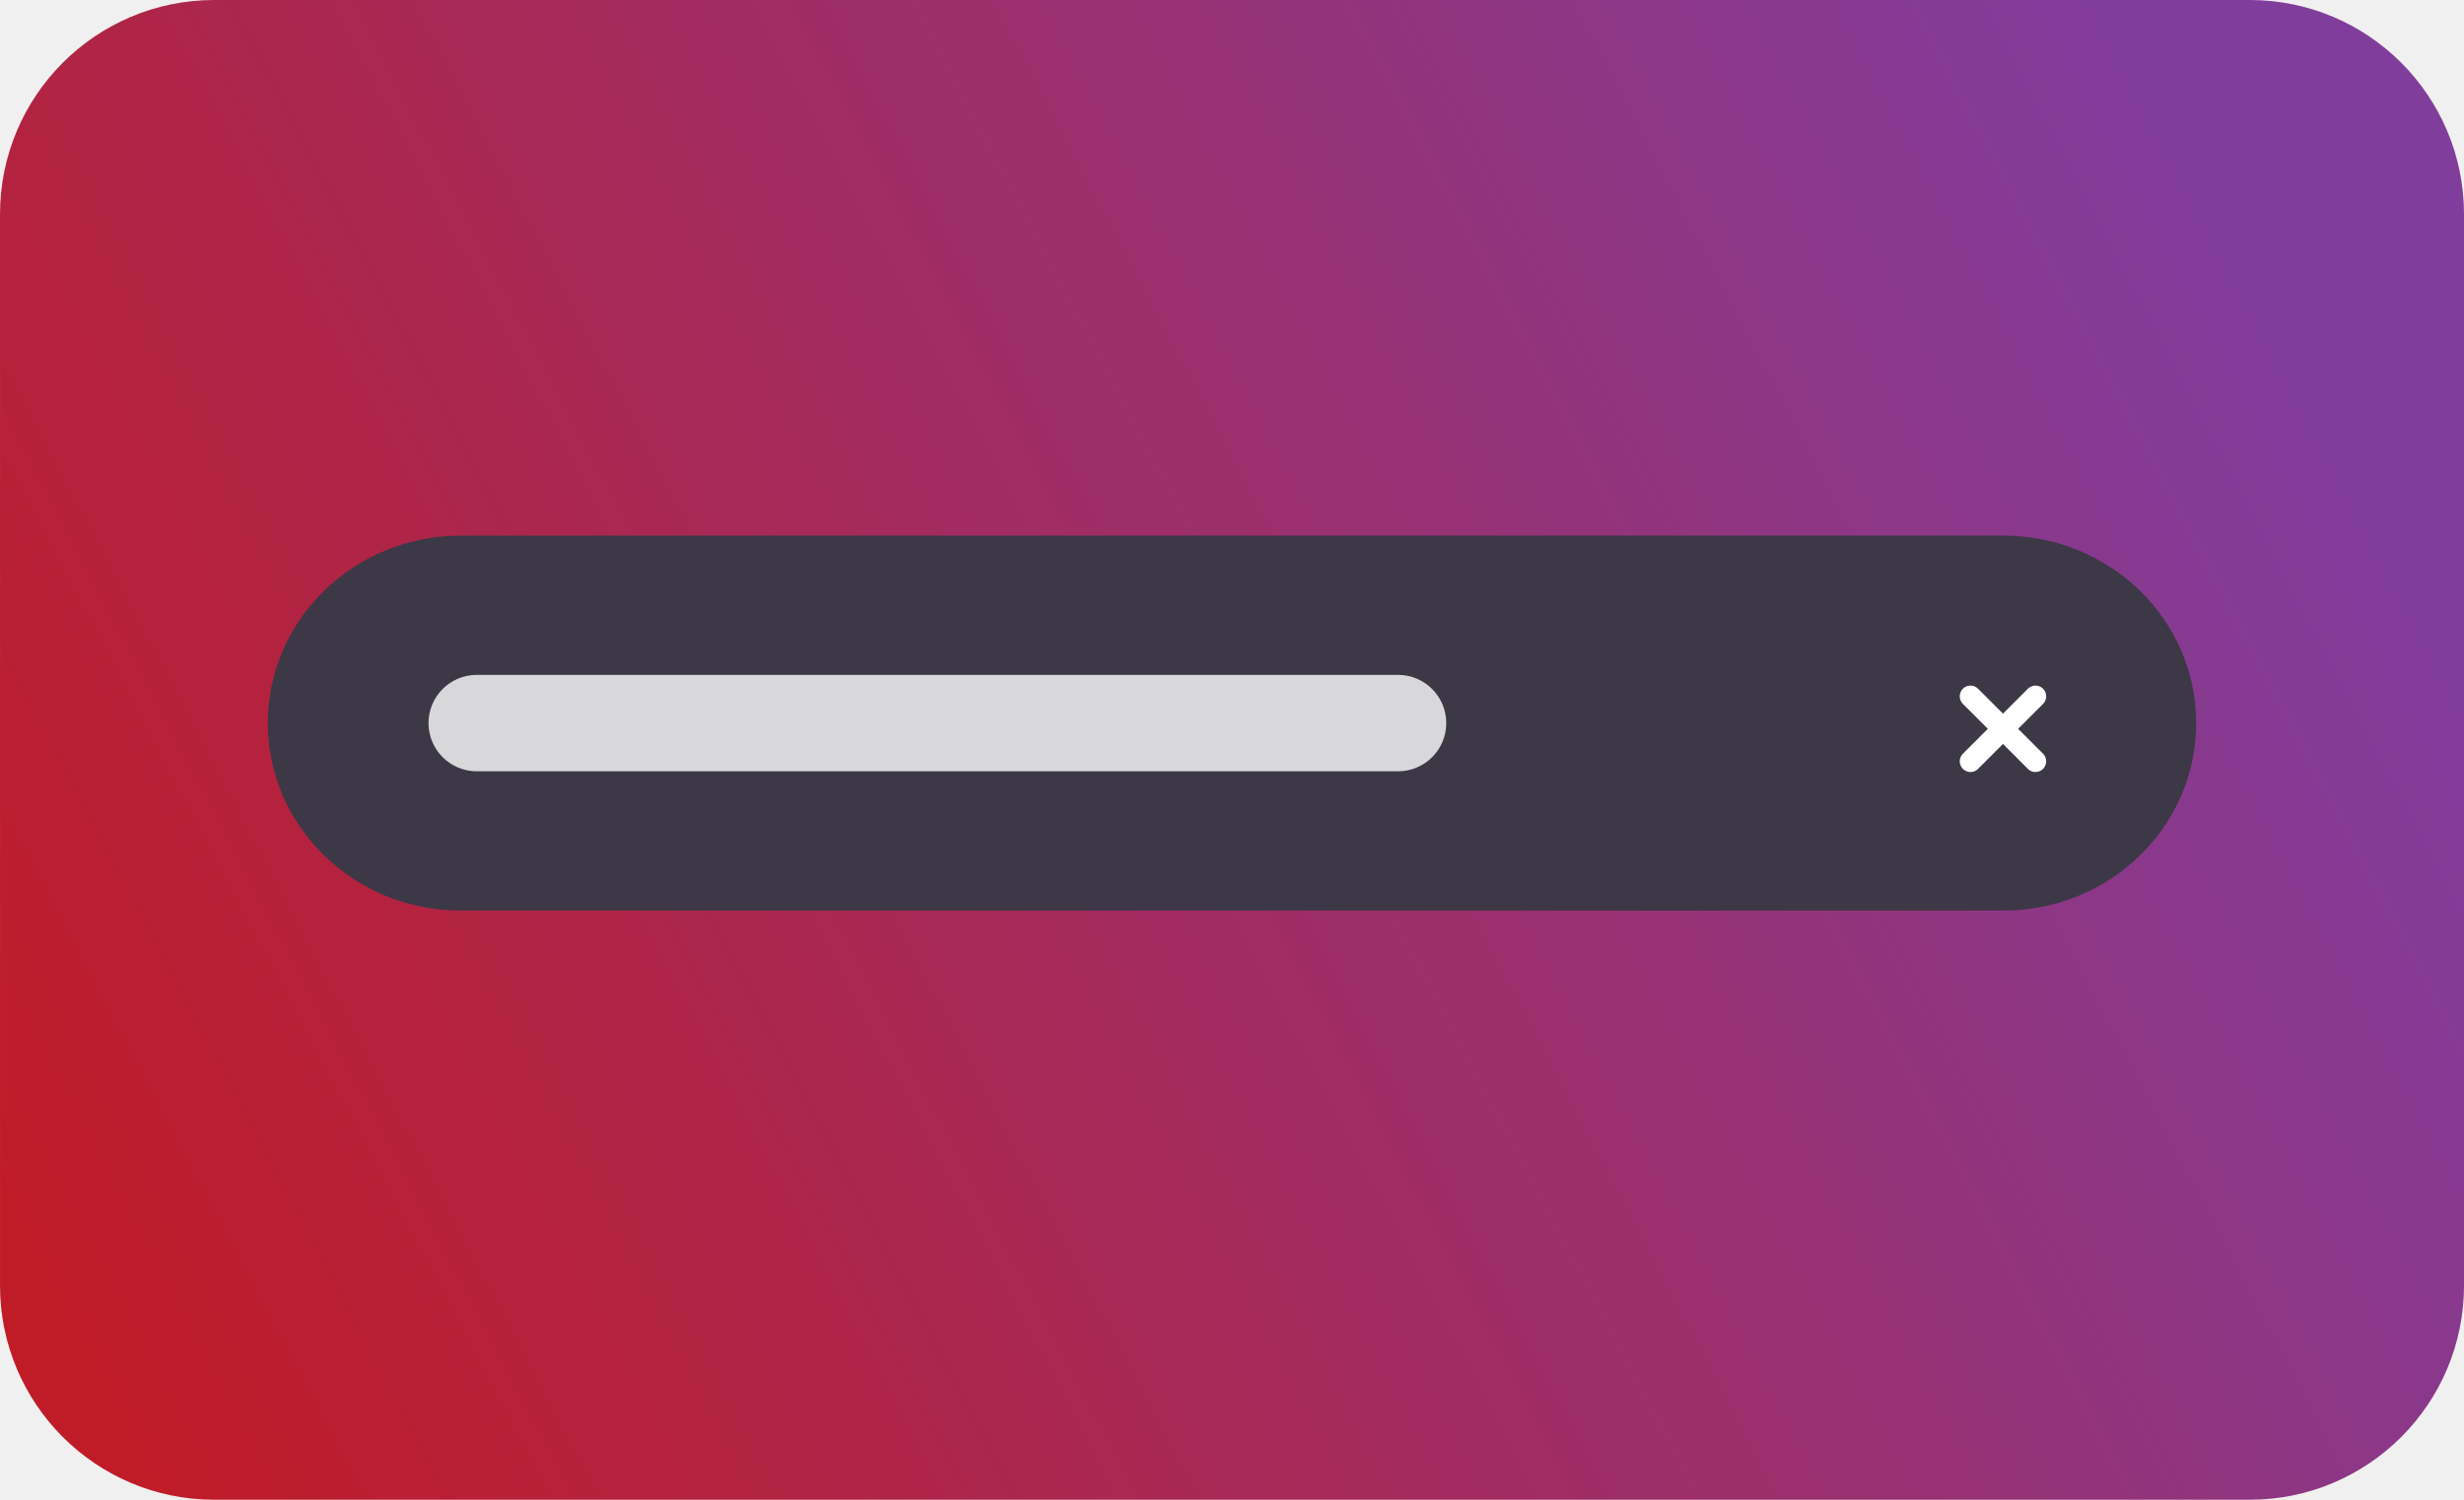
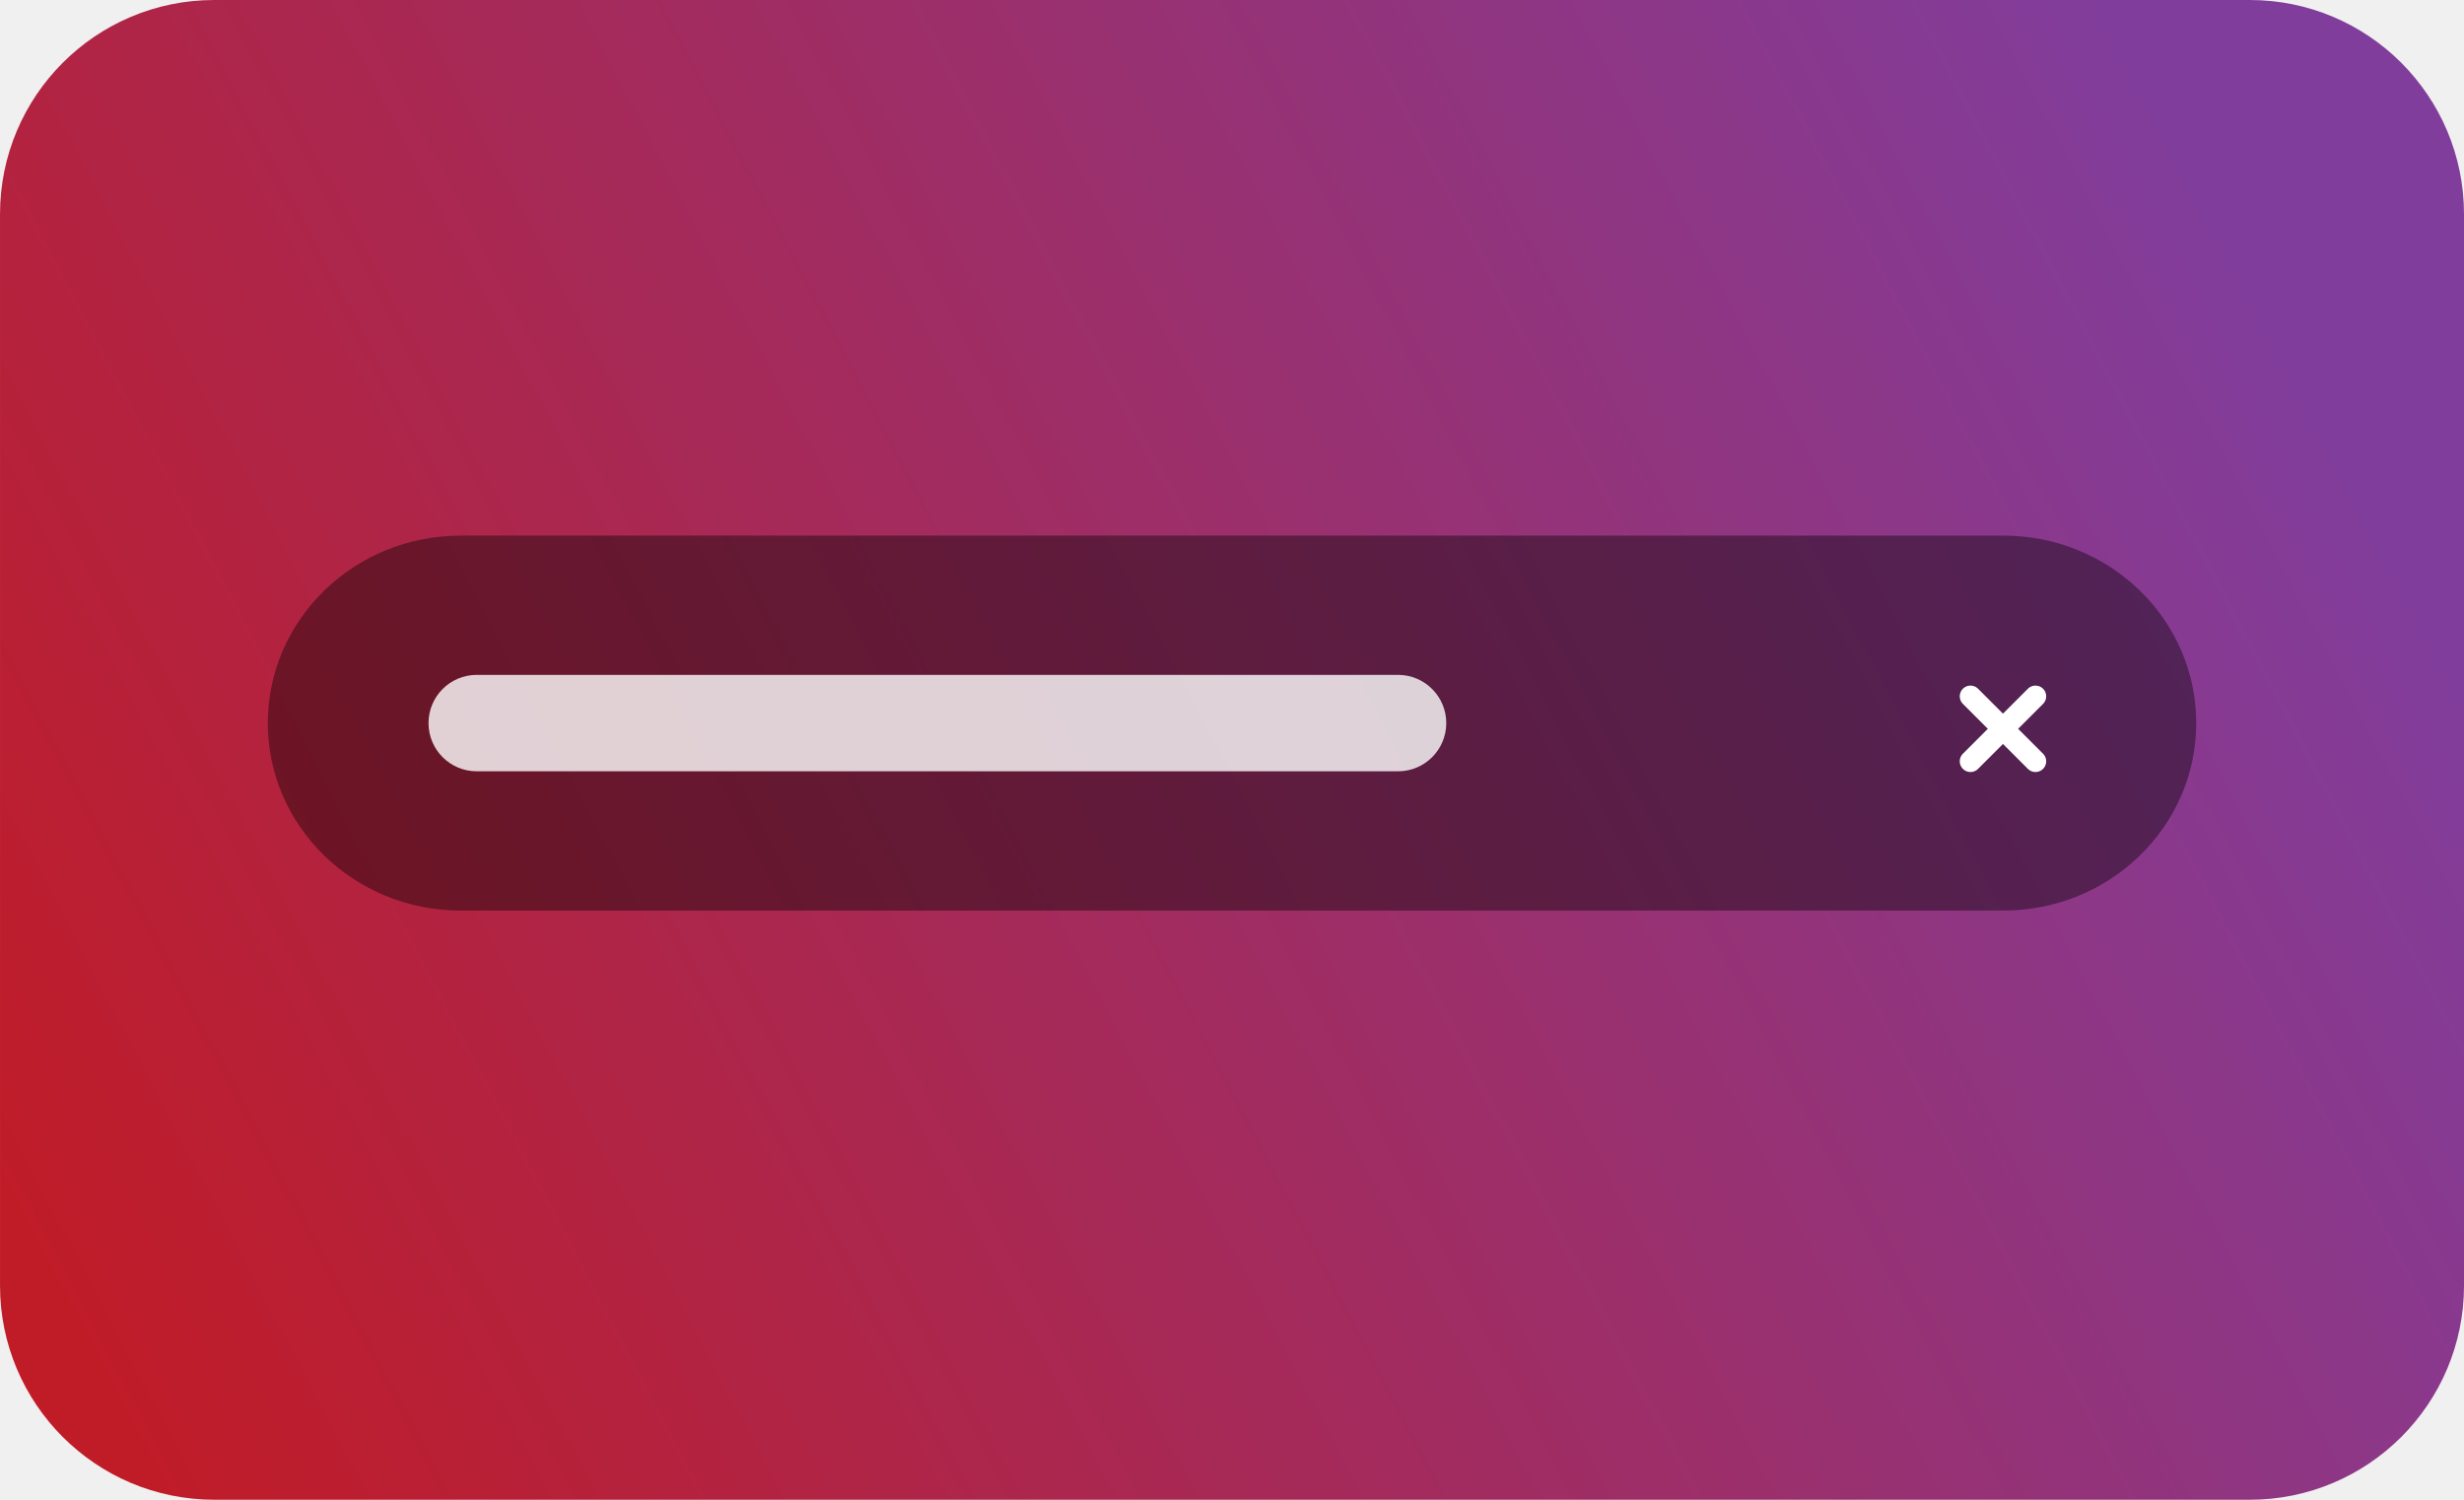
<svg xmlns="http://www.w3.org/2000/svg" xmlns:xlink="http://www.w3.org/1999/xlink" height="140" width="230" version="1.1" id="svg30" xml:space="preserve">
  <defs id="defs34">
    <linearGradient id="linearGradient1-5">
      <stop style="stop-color:#813d9c;stop-opacity:1" offset="0" id="stop3" />
      <stop style="stop-color:#c01c28;stop-opacity:1" offset="1" id="stop2-6" />
    </linearGradient>
    <linearGradient xlink:href="#linearGradient1-5" id="linearGradient2" x1="20" y1="25" x2="220" y2="130" gradientUnits="userSpaceOnUse" gradientTransform="translate(-483.0001,38.99805)" />
  </defs>
  <g id="g2" transform="translate(-252.9981,-38.99805)">
    <rect style="font-variation-settings:normal;opacity:1;vector-effect:none;fill:url(#linearGradient2);fill-opacity:1;stroke:none;stroke-width:18;stroke-linecap:round;stroke-linejoin:miter;stroke-miterlimit:4;stroke-dasharray:none;stroke-dashoffset:26.4;stroke-opacity:1;-inkscape-stroke:none;stop-color:#000000;stop-opacity:1" width="230" height="140" x="-482.999" ry="20" rx="20" id="rect14343" y="38.998" transform="scale(-1,1)" />
  </g>
-   <rect style="fill:#3d3846;fill-opacity:1;stroke:none;stroke-width:18;stroke-linecap:round;stroke-dashoffset:26.4" width="180.005" height="35" x="25" y="50" ry="18" rx="18" id="rect12" />
+   <rect style="fill:#000000;fill-opacity:0.4;stroke:none;stroke-width:18;stroke-linecap:round;stroke-dashoffset:26.4" width="180.005" height="35" x="25" y="50" ry="18" rx="18" id="rect12" />
  <g id="g1" transform="translate(0.96653,-1.966204)" style="stroke:#ffffff;fill:#ffffff">
    <path style="fill:#ffffff;stroke:#ffffff;stroke-width:2;stroke-linecap:round;stroke-linejoin:miter;stroke-miterlimit:4;stroke-dasharray:none;stroke-opacity:1" d="m 189.033,73.033 -6.067,-6.067" id="path1817" />
    <path style="fill:#ffffff;stroke:#ffffff;stroke-width:2;stroke-linecap:round;stroke-linejoin:miter;stroke-miterlimit:4;stroke-dasharray:none;stroke-opacity:1" d="m 182.966,73.033 6.067,-6.067" id="path2014" />
  </g>
  <rect style="fill:#ffffff;fill-opacity:1;stroke:none;stroke-width:6;stroke-linecap:round;stroke-linejoin:round;stroke-dashoffset:26.4;paint-order:markers stroke fill;opacity:0.8" id="rect1" width="95" height="9" x="40" y="63" rx="4.5" ry="4.5" />
</svg>
